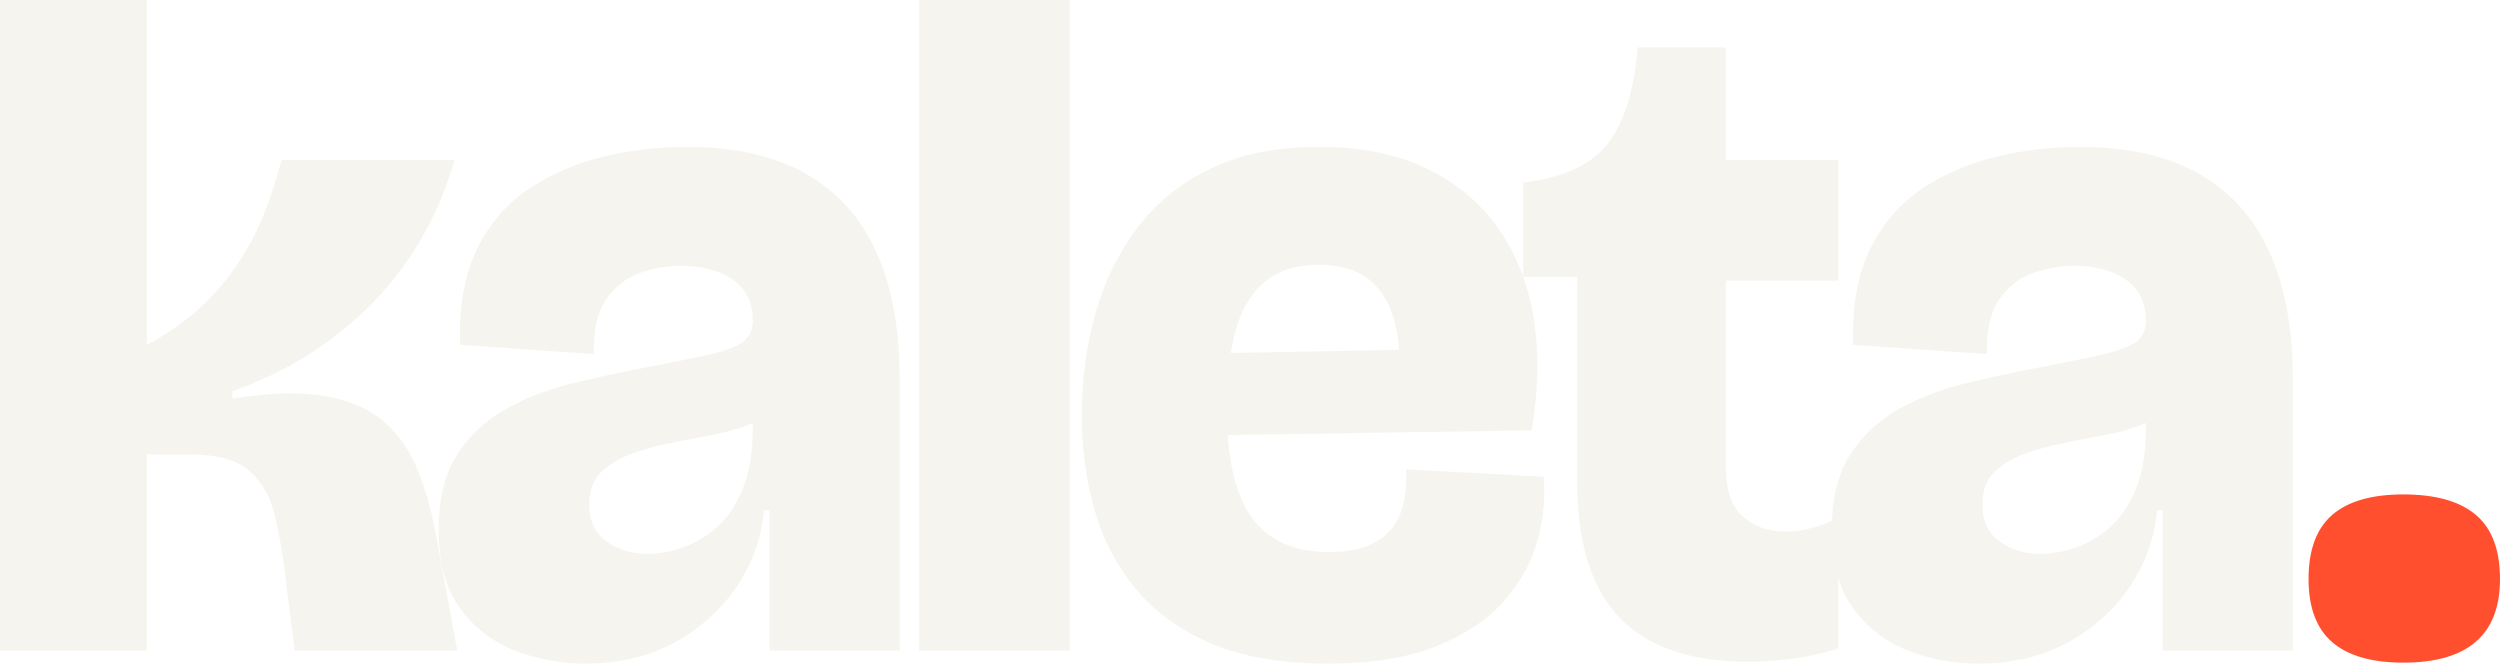
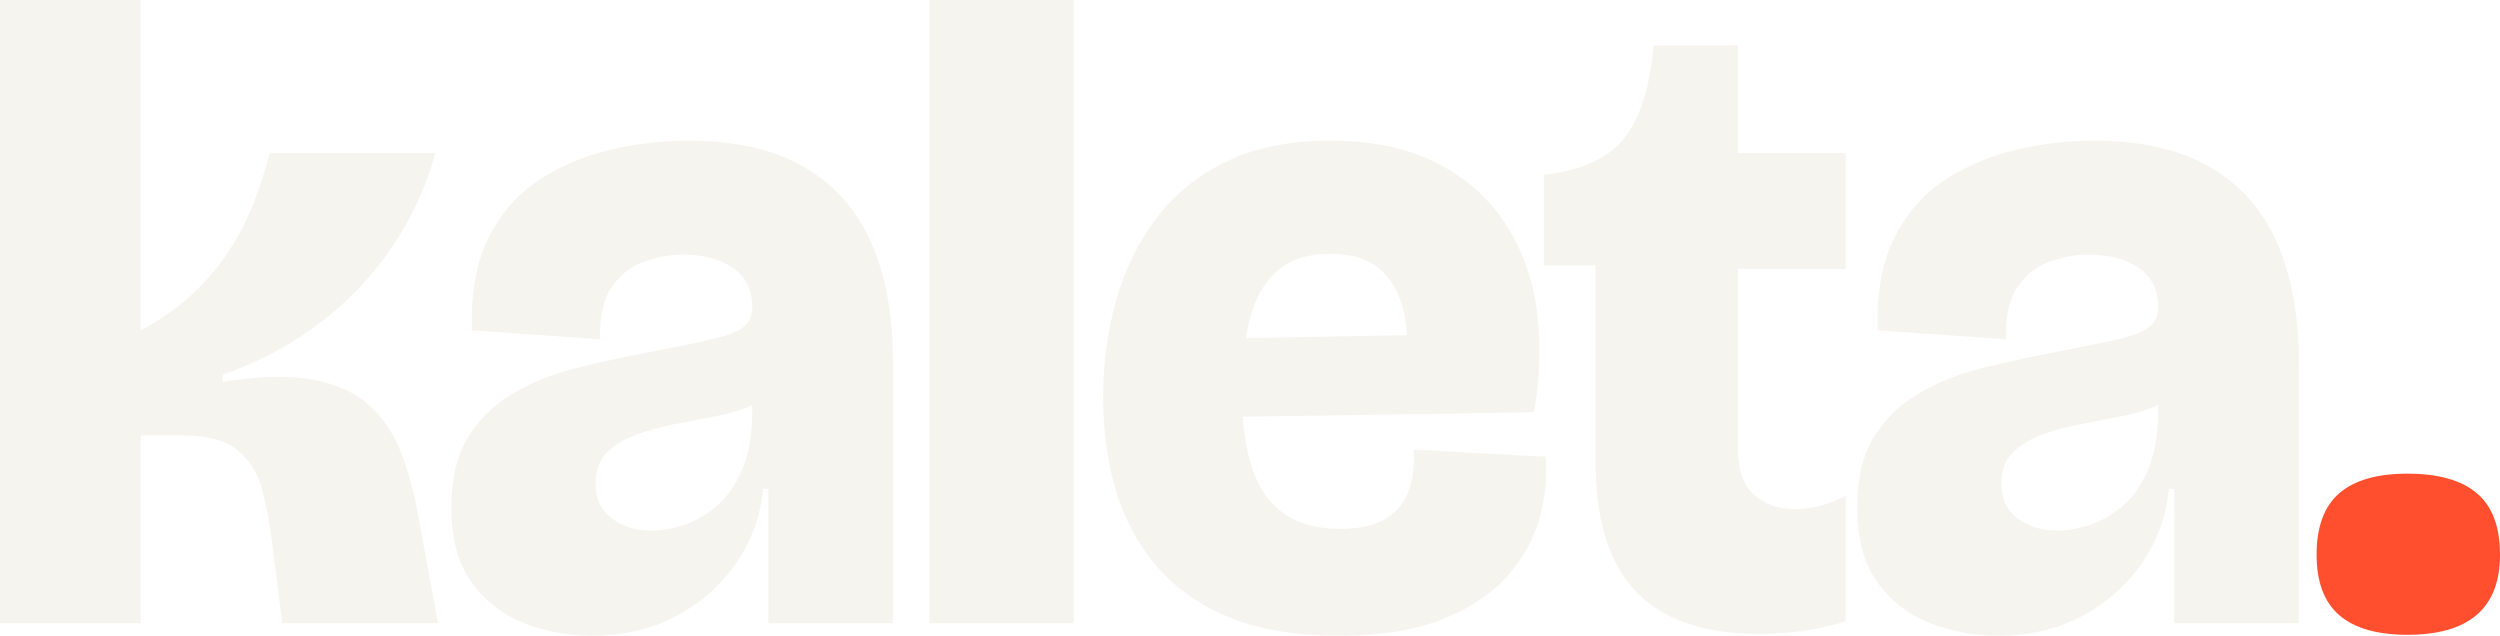
- <svg xmlns="http://www.w3.org/2000/svg" viewBox="36 -700 2690 714" width="269" height="71.4" role="img" aria-label="Kaleta">
-   <path d="M36 0V-700H194V-329Q228 -347 252.5 -370Q277 -393 294 -419.5Q311 -446 321.5 -473.5Q332 -501 339 -528H525Q514 -488 493.5 -450.5Q473 -413 443 -380.5Q413 -348 373.5 -322Q334 -296 286 -279V-271Q348 -281 387.5 -273.5Q427 -266 450 -245.5Q473 -225 485.5 -194Q498 -163 505 -125L528 0H353L342 -88Q338 -120 331 -148Q324 -176 304 -193.5Q284 -211 241 -211H194V0Z M666 14Q626 14 590 0Q554 -14 531 -45.5Q508 -77 508 -130Q508 -179 527 -209.5Q546 -240 578 -258.5Q610 -277 648 -286.5Q686 -296 723 -303Q775 -313 801 -319Q827 -325 836.5 -333Q846 -341 846 -355Q846 -384 824.5 -399Q803 -414 768 -414Q746 -414 724 -406Q702 -398 688 -377.5Q674 -357 675 -319L531 -329Q529 -392 550 -433.5Q571 -475 607.5 -498.5Q644 -522 687.5 -532Q731 -542 774 -542Q853 -542 904 -512.5Q955 -483 979.5 -427.5Q1004 -372 1004 -293V-199Q1004 -166 1004 -132.5Q1004 -99 1004 -66Q1004 -33 1004 0H864Q864 -36 864 -73Q864 -110 864 -151H858Q854 -106 828.5 -68.5Q803 -31 761.5 -8.5Q720 14 666 14ZM733 -104Q750 -104 769.5 -110.5Q789 -117 806.5 -132Q824 -147 835 -173.5Q846 -200 846 -239V-263L873 -266Q865 -253 846.5 -245Q828 -237 805 -232.5Q782 -228 758.5 -223.5Q735 -219 715 -211.5Q695 -204 682.5 -191.5Q670 -179 670 -157Q670 -131 688.5 -117.5Q707 -104 733 -104Z M1025 0V-700H1187V0Z M1465 14Q1390 14 1339.5 -7.5Q1289 -29 1258 -66.5Q1227 -104 1213.5 -152Q1200 -200 1200 -253Q1200 -310 1214.5 -362Q1229 -414 1259.5 -454.5Q1290 -495 1338.5 -518.5Q1387 -542 1455 -542Q1523 -542 1571.5 -518.5Q1620 -495 1649 -453Q1678 -411 1686.5 -356Q1695 -301 1684 -237L1301 -231V-319L1560 -324L1539 -273Q1545 -319 1537.5 -350.5Q1530 -382 1510 -398.5Q1490 -415 1455 -415Q1418 -415 1396 -396Q1374 -377 1365 -342.5Q1356 -308 1356 -261Q1356 -180 1383 -143Q1410 -106 1466 -106Q1490 -106 1506 -112Q1522 -118 1532 -129.5Q1542 -141 1546 -157.5Q1550 -174 1549 -195L1697 -187Q1700 -154 1690.5 -119Q1681 -84 1655 -54Q1629 -24 1582.5 -5Q1536 14 1465 14Z M1917 12Q1824 12 1778.5 -35.5Q1733 -83 1733 -183V-402H1675V-504H1678Q1740 -512 1766 -545.5Q1792 -579 1798 -647V-649H1893V-528H2014V-398H1893V-198Q1893 -160 1911.5 -144Q1930 -128 1957 -128Q1971 -128 1986 -132Q2001 -136 2014 -143V-2Q1983 7 1959 9.5Q1935 12 1917 12Z M2165 14Q2125 14 2089 0Q2053 -14 2030 -45.5Q2007 -77 2007 -130Q2007 -179 2026 -209.5Q2045 -240 2077 -258.5Q2109 -277 2147 -286.5Q2185 -296 2222 -303Q2274 -313 2300 -319Q2326 -325 2335.5 -333Q2345 -341 2345 -355Q2345 -384 2323.5 -399Q2302 -414 2267 -414Q2245 -414 2223 -406Q2201 -398 2187 -377.5Q2173 -357 2174 -319L2030 -329Q2028 -392 2049 -433.5Q2070 -475 2106.5 -498.5Q2143 -522 2186.5 -532Q2230 -542 2273 -542Q2352 -542 2403 -512.5Q2454 -483 2478.5 -427.5Q2503 -372 2503 -293V-199Q2503 -166 2503 -132.5Q2503 -99 2503 -66Q2503 -33 2503 0H2363Q2363 -36 2363 -73Q2363 -110 2363 -151H2357Q2353 -106 2327.5 -68.5Q2302 -31 2260.5 -8.5Q2219 14 2165 14ZM2232 -104Q2249 -104 2268.5 -110.5Q2288 -117 2305.5 -132Q2323 -147 2334 -173.5Q2345 -200 2345 -239V-263L2372 -266Q2364 -253 2345.5 -245Q2327 -237 2304 -232.5Q2281 -228 2257.5 -223.5Q2234 -219 2214 -211.5Q2194 -204 2181.5 -191.5Q2169 -179 2169 -157Q2169 -131 2187.5 -117.5Q2206 -104 2232 -104Z" fill="#F6F4EE" />
-   <path d="M2622 13Q2571 13 2545.5 -9Q2520 -31 2520 -77Q2520 -124 2545.5 -146Q2571 -168 2622 -168Q2674 -168 2700 -146Q2726 -124 2726 -77Q2726 13 2622 13Z" fill="#FF4F2E" />
+ <svg xmlns="http://www.w3.org/2000/svg" viewBox="36 -700 2808 714" width="280.8" height="71.4" role="img" aria-label="Kaleta">
+   <path d="M36 0V-700H194V-329Q228 -347 252.5 -370Q277 -393 294 -419.5Q311 -446 321.5 -473.5Q332 -501 339 -528H525Q514 -488 493.5 -450.5Q473 -413 443 -380.5Q413 -348 373.5 -322Q334 -296 286 -279V-271Q348 -281 387.5 -273.5Q427 -266 450 -245.5Q473 -225 485.5 -194Q498 -163 505 -125L528 0H353L342 -88Q338 -120 331 -148Q324 -176 304 -193.5Q284 -211 241 -211H194V0Z M701 14Q661 14 625 0Q589 -14 566 -45.5Q543 -77 543 -130Q543 -179 562 -209.5Q581 -240 613 -258.5Q645 -277 683 -286.5Q721 -296 758 -303Q810 -313 836 -319Q862 -325 871.5 -333Q881 -341 881 -355Q881 -384 859.5 -399Q838 -414 803 -414Q781 -414 759 -406Q737 -398 723 -377.5Q709 -357 710 -319L566 -329Q564 -392 585 -433.5Q606 -475 642.5 -498.5Q679 -522 722.5 -532Q766 -542 809 -542Q888 -542 939 -512.5Q990 -483 1014.5 -427.5Q1039 -372 1039 -293V-199Q1039 -166 1039 -132.5Q1039 -99 1039 -66Q1039 -33 1039 0H899Q899 -36 899 -73Q899 -110 899 -151H893Q889 -106 863.5 -68.5Q838 -31 796.5 -8.5Q755 14 701 14ZM768 -104Q785 -104 804.5 -110.5Q824 -117 841.5 -132Q859 -147 870 -173.5Q881 -200 881 -239V-263L908 -266Q900 -253 881.5 -245Q863 -237 840 -232.5Q817 -228 793.5 -223.5Q770 -219 750 -211.5Q730 -204 717.5 -191.5Q705 -179 705 -157Q705 -131 723.5 -117.5Q742 -104 768 -104Z M1080 0V-700H1242V0Z M1540 14Q1465 14 1414.5 -7.5Q1364 -29 1333 -66.5Q1302 -104 1288.5 -152Q1275 -200 1275 -253Q1275 -310 1289.5 -362Q1304 -414 1334.5 -454.5Q1365 -495 1413.5 -518.5Q1462 -542 1530 -542Q1598 -542 1646.5 -518.5Q1695 -495 1724 -453Q1753 -411 1761.5 -356Q1770 -301 1759 -237L1376 -231V-319L1635 -324L1614 -273Q1620 -319 1612.5 -350.5Q1605 -382 1585 -398.5Q1565 -415 1530 -415Q1493 -415 1471 -396Q1449 -377 1440 -342.5Q1431 -308 1431 -261Q1431 -180 1458 -143Q1485 -106 1541 -106Q1565 -106 1581 -112Q1597 -118 1607 -129.5Q1617 -141 1621 -157.5Q1625 -174 1624 -195L1772 -187Q1775 -154 1765.5 -119Q1756 -84 1730 -54Q1704 -24 1657.5 -5Q1611 14 1540 14Z M2012 12Q1919 12 1873.5 -35.5Q1828 -83 1828 -183V-402H1770V-504H1773Q1835 -512 1861 -545.5Q1887 -579 1893 -647V-649H1988V-528H2109V-398H1988V-198Q1988 -160 2006.5 -144Q2025 -128 2052 -128Q2066 -128 2081 -132Q2096 -136 2109 -143V-2Q2078 7 2054 9.5Q2030 12 2012 12Z M2280 14Q2240 14 2204 0Q2168 -14 2145 -45.5Q2122 -77 2122 -130Q2122 -179 2141 -209.5Q2160 -240 2192 -258.5Q2224 -277 2262 -286.5Q2300 -296 2337 -303Q2389 -313 2415 -319Q2441 -325 2450.5 -333Q2460 -341 2460 -355Q2460 -384 2438.5 -399Q2417 -414 2382 -414Q2360 -414 2338 -406Q2316 -398 2302 -377.5Q2288 -357 2289 -319L2145 -329Q2143 -392 2164 -433.5Q2185 -475 2221.5 -498.5Q2258 -522 2301.5 -532Q2345 -542 2388 -542Q2467 -542 2518 -512.5Q2569 -483 2593.5 -427.5Q2618 -372 2618 -293V-199Q2618 -166 2618 -132.5Q2618 -99 2618 -66Q2618 -33 2618 0H2478Q2478 -36 2478 -73Q2478 -110 2478 -151H2472Q2468 -106 2442.5 -68.5Q2417 -31 2375.5 -8.5Q2334 14 2280 14ZM2347 -104Q2364 -104 2383.5 -110.5Q2403 -117 2420.5 -132Q2438 -147 2449 -173.5Q2460 -200 2460 -239V-263L2487 -266Q2479 -253 2460.5 -245Q2442 -237 2419 -232.5Q2396 -228 2372.5 -223.5Q2349 -219 2329 -211.5Q2309 -204 2296.5 -191.5Q2284 -179 2284 -157Q2284 -131 2302.5 -117.5Q2321 -104 2347 -104Z" fill="#F6F4EE" />
+   <path d="M2740 13Q2689 13 2663.5 -9Q2638 -31 2638 -77Q2638 -124 2663.5 -146Q2689 -168 2740 -168Q2792 -168 2818 -146Q2844 -124 2844 -77Q2844 13 2740 13Z" fill="#FF4F2E" />
</svg>
